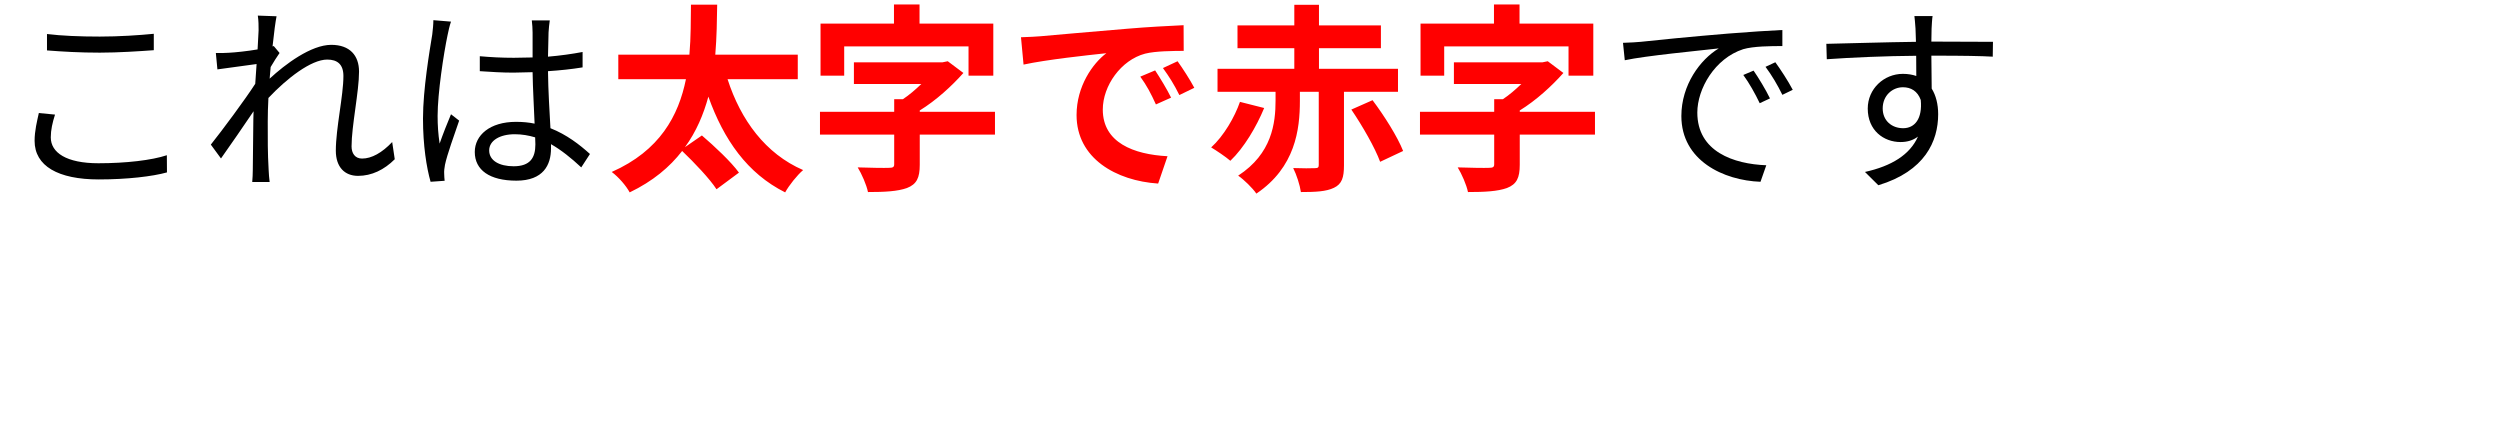
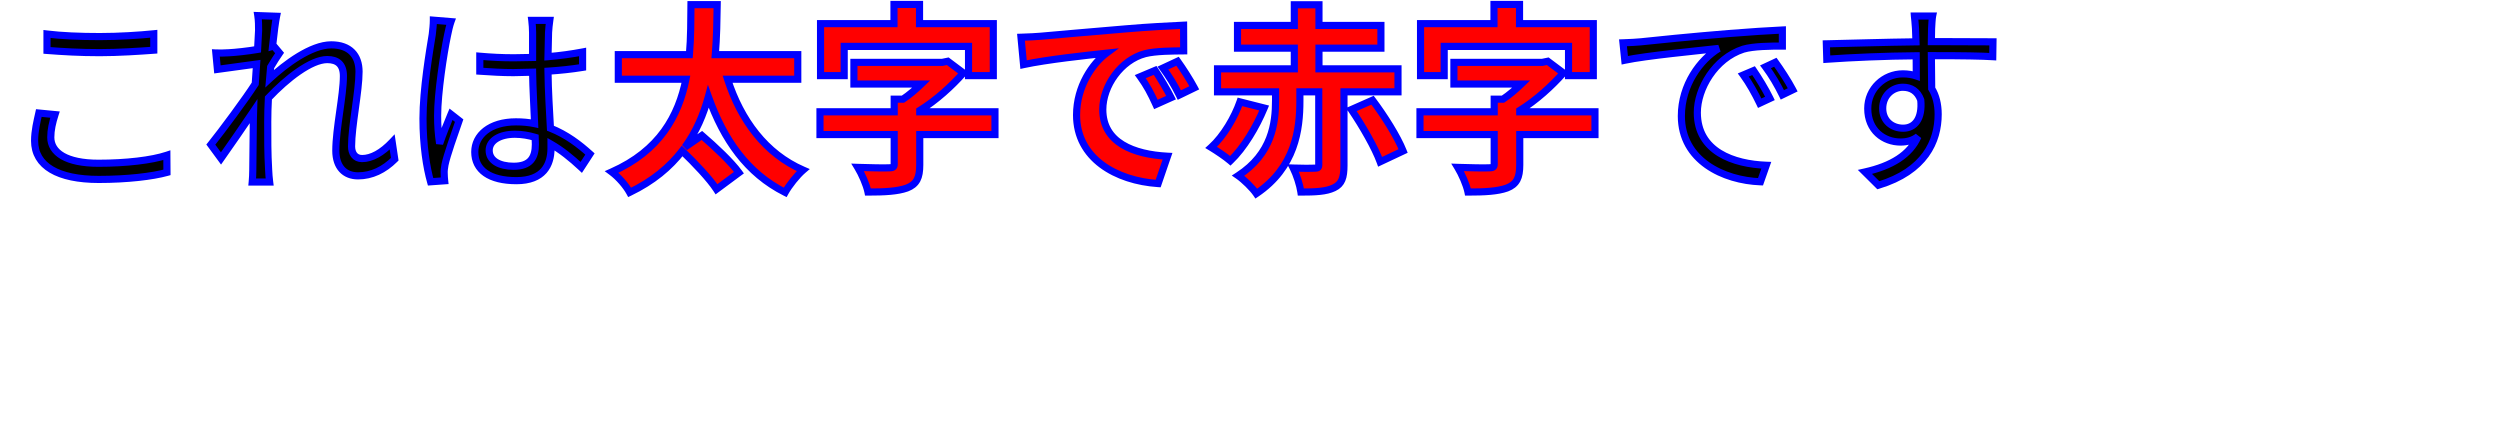
<svg xmlns="http://www.w3.org/2000/svg" width="350" height="60">
-   <text>
+   <text stroke="blue" stroke-dasharray="1000">
    これは<tspan rotate="45" dx="1,10" font-weight="bold" fill="red">太字で赤字</tspan>です
  </text>
  <style>
    
      text {
        dominant-baseline: hanging;
        font: 28px Verdana, Helvetica, Arial, sans-serif;
      }
    
  </style>
</svg>
